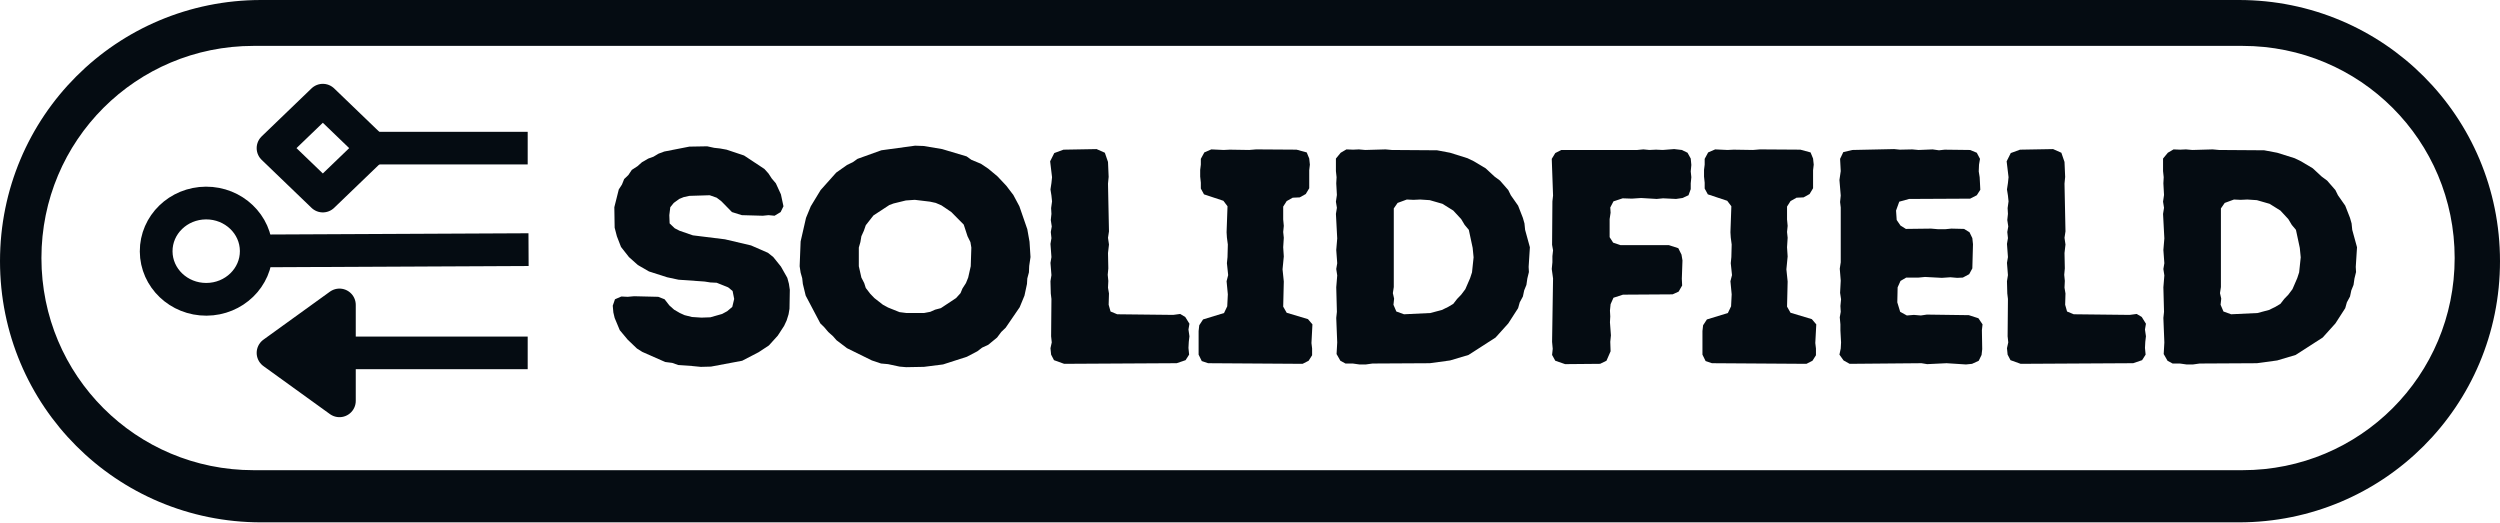
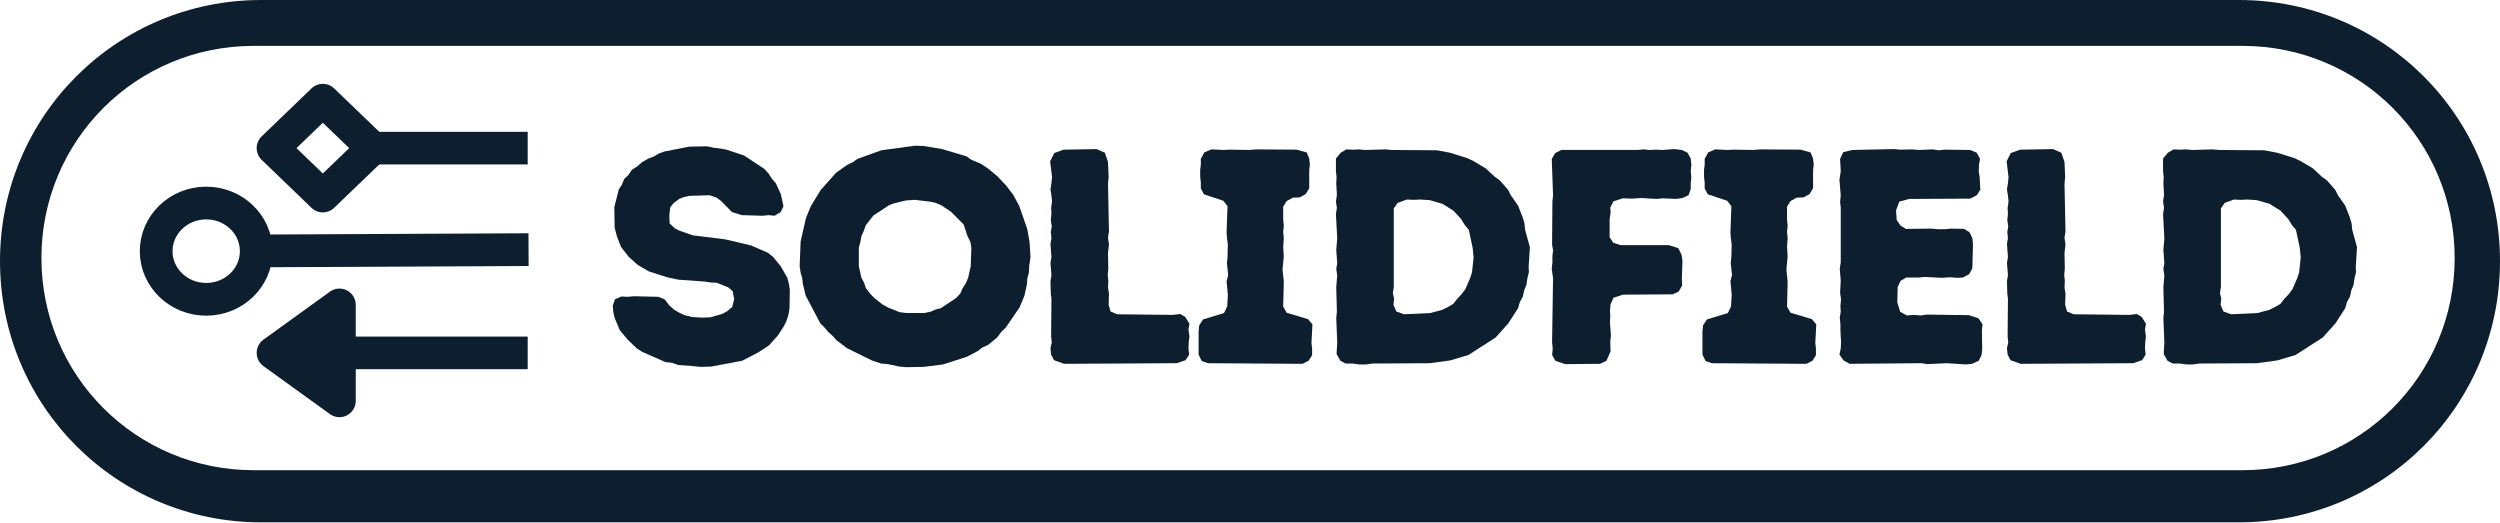
<svg xmlns="http://www.w3.org/2000/svg" width="1088.398" zoomAndPan="magnify" viewBox="0 0 816.299 170.558" height="227.41" preserveAspectRatio="xMidYMid" version="1.2" id="svg33">
  <defs id="defs4" />
-   <path id="rect35-1" style="fill:#050c12;fill-opacity:1;stroke:none;stroke-width:32.43;stroke-linejoin:bevel;stroke-miterlimit:5.3;stroke-dasharray:none;stroke-opacity:1;paint-order:stroke fill markers" d="M 85.28,5.6867455e-6 C 38.035,5.6867455e-6 -4.3120254e-7,38.034 -4.3120254e-7,85.279 -4.3120254e-7,132.524 38.035,170.558 85.28,170.558 H 731.02 c 47.245,0 85.279,-38.034 85.279,-85.279 C 816.299,38.034 778.265,5.6867455e-6 731.02,5.6867455e-6 Z M 82.797,14.984 H 732.226 c 38.375,0 69.27,30.894 69.27,69.27 0,38.375 -30.894,69.27 -69.27,69.27 H 82.797 c -38.375,0 -69.27,-30.894 -69.27,-69.27 0,-38.375 30.894,-69.27 69.27,-69.27 z" />
-   <path style="fill:#050c12;fill-opacity:1;stroke:none;stroke-width:0.951" d="m 225.818,119.496 -4.364,-0.306 -1.97,-0.7 -2.288,-0.292 -7.47,-3.295 -1.758,-1.108 -3.015,-2.886 -2.591,-3.105 -1.667,-3.994 -0.424,-1.793 -0.197,-2.201 0.727,-2.099 2.076,-0.904 2.076,0.102 2.076,-0.19 7.894,0.19 2.076,0.802 1.545,1.997 1.561,1.399 1.879,1.093 1.545,0.7 2.394,0.598 3.106,0.204 2.909,-0.102 3.848,-1.093 1.667,-0.904 1.651,-1.399 0.621,-2.595 -0.515,-2.595 -1.455,-1.195 -3.742,-1.502 -2.076,-0.102 -1.864,-0.292 -8.515,-0.598 -3.742,-0.802 -5.909,-1.895 -3.636,-2.099 -2.909,-2.595 -2.591,-3.309 -1.348,-3.484 -0.727,-2.799 -0.106,-6.691 1.455,-5.802 1.03,-1.589 0.727,-1.808 1.364,-1.297 1.136,-1.691 1.864,-1.21 1.455,-1.297 2.076,-1.195 1.667,-0.598 1.651,-0.991 1.879,-0.7 8.197,-1.604 5.818,-0.102 2.288,0.496 1.864,0.204 2.182,0.394 5.712,1.91 6.636,4.388 1.348,1.502 1.045,1.604 1.348,1.589 1.651,3.601 0.833,3.892 -0.924,1.895 -1.985,1.195 -1.97,-0.19 -1.864,0.19 -6.848,-0.19 -3.227,-1.006 -3.424,-3.499 -1.561,-1.195 -2.273,-0.802 -6.651,0.204 -1.864,0.408 -1.455,0.598 -1.773,1.297 -1.136,1.4 -0.318,2.595 0.106,2.697 1.667,1.589 1.561,0.802 4.348,1.502 10.5,1.297 8.5,1.997 5.515,2.405 1.758,1.399 2.485,3.091 2.091,3.688 0.515,1.91 0.303,1.997 -0.106,6.181 -0.303,1.808 -0.621,1.997 -0.833,1.793 -2.076,3.193 -2.909,3.207 -3.318,2.187 -5.394,2.799 -10.182,1.91 -3.318,0.087 z m 0,0" id="path8" />
-   <path style="fill:#050c12;fill-opacity:1;stroke:none;stroke-width:0.951" d="m 295.888,119.89 -2.182,-0.19 -3.742,-0.802 -2.288,-0.204 -3,-1.006 -8.106,-3.994 -3.424,-2.595 -1.136,-1.297 -1.561,-1.4 -1.348,-1.589 -1.242,-1.21 -4.788,-9.082 -0.924,-3.805 -0.212,-1.895 -0.515,-1.793 -0.318,-2.099 0.318,-8.091 1.758,-7.697 1.561,-3.79 3.212,-5.292 5.091,-5.7 3.53,-2.493 1.879,-0.904 1.545,-1.093 7.788,-2.799 11.015,-1.502 2.803,0.102 6.015,1.006 8,2.391 1.545,1.108 3.121,1.297 2.379,1.589 3.015,2.507 2.909,3.091 2.288,3.003 1.97,3.688 2.591,7.493 0.727,4.096 0.318,5 -0.424,2.886 -0.091,2.099 -0.53,1.997 -0.106,1.793 -0.818,3.805 -1.561,3.79 -4.576,6.691 -1.455,1.4 -1.348,1.808 -2.909,2.391 -1.97,0.904 -1.561,1.195 -3.424,1.793 -7.788,2.507 -6.227,0.787 z m 5.803,-17.683 2.076,-0.394 1.561,-0.7 1.879,-0.496 4.97,-3.295 1.455,-1.604 0.621,-1.502 1.152,-1.793 0.727,-1.793 0.833,-3.703 0.197,-6.094 -0.303,-1.793 -0.939,-1.895 -1.242,-3.805 -4.045,-4.096 -3.227,-2.187 -1.864,-0.802 -1.864,-0.408 -4.985,-0.598 -2.909,0.204 -4.045,0.991 -1.364,0.51 -5.182,3.397 -2.5,3.193 -0.621,1.793 -0.818,1.808 -0.318,1.895 -0.515,1.793 v 6.094 l 0.833,3.703 0.924,1.793 0.515,1.604 1.455,1.895 1.348,1.4 2.803,2.187 1.667,0.904 3.742,1.502 2.288,0.292 z m 0,0" id="path10" />
-   <path style="fill:#050c12;fill-opacity:1;stroke:none;stroke-width:0.951" d="m 343.209,115.794 -0.212,-2.099 0.424,-1.895 -0.212,-1.997 0.106,-12.187 -0.212,-1.793 -0.106,-3.994 0.318,-1.997 -0.318,-3.994 0.318,-1.895 -0.318,-4.301 0.318,-1.895 -0.212,-1.997 0.318,-1.808 -0.318,-2.099 0.212,-1.997 -0.106,-1.895 0.303,-2.201 -0.197,-1.895 -0.318,-1.997 0.318,-2.099 0.197,-1.895 -0.621,-5.19 1.348,-2.697 3.015,-1.108 10.803,-0.19 2.697,1.195 1.03,3.003 0.212,4.884 -0.212,2.201 0.318,15.584 -0.318,2.099 0.318,2.201 -0.318,2.784 0.106,5 -0.197,2.099 0.197,1.997 -0.106,2.201 0.318,1.895 -0.106,3.688 0.621,2.201 2.182,0.904 18.273,0.204 2.288,-0.306 1.651,0.991 1.364,2.201 -0.318,1.895 0.318,2.201 -0.212,1.808 -0.106,1.997 0.212,2.187 -1.152,1.808 -2.909,0.991 -36.742,0.204 -3.318,-1.195 z m 0,0" id="path12" />
-   <path style="fill:#050c12;fill-opacity:1;stroke:none;stroke-width:0.951" d="m 391.369,115.794 v -7.683 l 0.212,-1.91 1.242,-1.895 6.848,-2.099 1.045,-2.187 0.197,-3.907 -0.409,-4.286 0.515,-1.997 -0.409,-3.892 0.197,-1.997 0.106,-4.096 -0.303,-2.303 -0.106,-1.706 0.303,-8.485 -1.348,-1.793 -6.333,-2.099 -1.03,-1.895 v -1.91 l -0.212,-1.997 v -2.187 l 0.212,-1.706 v -1.895 l 1.136,-2.099 2.288,-0.991 4.045,0.19 1.97,-0.102 6.333,0.102 2.288,-0.19 13.182,0.087 3.333,0.904 0.818,1.997 0.212,1.997 -0.212,1.808 v 5.89 l -1.136,1.895 -1.97,1.093 -2.288,0.102 -1.97,1.108 -1.136,1.793 v 4.199 l 0.197,2.099 -0.197,1.997 0.197,1.895 -0.197,3.091 0.197,3.003 -0.409,4.199 0.409,3.994 -0.197,8.193 1.136,1.997 6.954,2.085 1.455,1.706 -0.318,6.094 0.212,1.793 v 2.201 l -1.136,1.793 -1.97,1.006 -30.848,-0.204 -2.076,-0.7 z m 0,0" id="path14" />
-   <path style="fill:#050c12;fill-opacity:1;stroke:none;stroke-width:0.951" d="m 436.416,115.604 0.212,-3.805 -0.318,-7.989 0.212,-1.997 -0.212,-7.989 0.318,-3.892 -0.318,-2.099 0.318,-1.895 -0.318,-4.301 0.318,-3.79 -0.424,-8.003 0.318,-1.997 -0.318,-1.997 0.318,-2.187 -0.212,-3.805 0.106,-1.997 -0.212,-1.997 v -4.096 l 1.561,-1.895 1.864,-1.093 2.182,0.087 1.879,-0.087 2.076,0.19 6.636,-0.19 2.076,0.19 14.742,0.102 4.258,0.802 5.712,1.793 2.076,1.006 3.833,2.289 2.909,2.697 1.773,1.312 2.697,3.091 0.833,1.691 2.379,3.397 1.561,3.994 0.515,1.808 0.212,2.099 1.561,5.686 -0.409,6.4 0.091,1.691 -0.515,2.099 -0.303,2.099 -0.727,1.793 -0.424,1.997 -1.03,1.91 -0.53,1.895 -3.212,4.986 -4.151,4.607 -8.833,5.686 -6.015,1.793 -6.636,0.904 -18.697,0.102 -2.182,0.306 h -2.076 l -2.182,-0.306 h -2.379 l -1.667,-0.904 z m 22.015,-12.989 8.606,-0.408 3.742,-0.991 2.076,-1.006 1.667,-0.991 1.242,-1.604 1.348,-1.399 1.348,-1.793 1.561,-3.601 0.621,-1.895 0.515,-4.898 -0.303,-3.091 -1.258,-5.89 -1.348,-1.604 -1.136,-1.895 -2.591,-2.799 -3.53,-2.201 -4.151,-1.195 -3.121,-0.204 -2.182,0.102 -2.182,-0.102 -3.015,1.108 -1.242,1.793 v 25.672 l -0.303,1.997 0.409,1.793 -0.212,1.997 0.939,2.201 z m 0,0" id="path16" />
-   <path style="fill:#050c12;fill-opacity:1;stroke:none;stroke-width:0.951" d="m 506.785,115.896 0.212,-1.997 -0.212,-2.289 0.318,-20.686 -0.424,-3.091 0.212,-2.201 v -1.997 l 0.212,-1.895 -0.318,-1.808 0.106,-14.185 0.212,-1.895 -0.424,-11.983 1.151,-1.895 1.97,-1.006 h 24.818 l 1.97,-0.19 1.97,0.19 2.182,-0.102 2.182,0.102 3.727,-0.292 2.5,0.292 1.864,0.904 1.045,1.895 0.197,2.099 -0.197,2.099 0.197,1.895 -0.197,1.997 v 1.895 l -0.727,1.997 -1.97,0.904 -2.091,0.306 -4.242,-0.204 -2.076,0.204 -5.091,-0.306 -3.015,0.204 -3.015,-0.102 -3,0.991 -1.045,1.997 0.106,1.706 -0.318,2.099 v 5.89 l 1.151,1.793 2.379,0.802 h 15.788 l 3.106,1.006 1.045,2.099 0.318,1.895 -0.212,5.992 0.106,2.201 -1.151,1.997 -1.97,0.889 -16.197,0.102 -3.106,1.006 -0.939,2.099 -0.212,2.099 0.106,1.895 -0.106,1.895 0.318,4.301 -0.212,2.099 0.106,3.091 -1.348,3.091 -2.076,1.006 -11.424,0.102 -3.212,-1.108 z m 0,0" id="path18" />
-   <path style="fill:#050c12;fill-opacity:1;stroke:none;stroke-width:0.951" d="m 555.884,115.794 v -7.683 l 0.212,-1.91 1.242,-1.895 6.848,-2.099 1.045,-2.187 0.197,-3.907 -0.409,-4.286 0.515,-1.997 -0.409,-3.892 0.197,-1.997 0.106,-4.096 -0.303,-2.303 -0.106,-1.706 0.303,-8.485 -1.348,-1.793 -6.333,-2.099 -1.03,-1.895 v -1.91 l -0.212,-1.997 v -2.187 l 0.212,-1.706 v -1.895 l 1.136,-2.099 2.288,-0.991 4.045,0.19 1.97,-0.102 6.333,0.102 2.288,-0.19 13.182,0.087 3.333,0.904 0.818,1.997 0.212,1.997 -0.212,1.808 v 5.89 l -1.136,1.895 -1.97,1.093 -2.288,0.102 -1.97,1.108 -1.136,1.793 v 4.199 l 0.197,2.099 -0.197,1.997 0.197,1.895 -0.197,3.091 0.197,3.003 -0.409,4.199 0.409,3.994 -0.197,8.193 1.136,1.997 6.954,2.085 1.455,1.706 -0.318,6.094 0.212,1.793 v 2.201 l -1.136,1.793 -1.97,1.006 -30.848,-0.204 -2.076,-0.7 z m 0,0" id="path20" />
-   <path style="fill:#050c12;fill-opacity:1;stroke:none;stroke-width:0.951" d="m 600.613,115.794 0.424,-1.997 0.106,-1.997 -0.212,-3.892 v -1.997 l -0.212,-2.303 0.318,-1.793 -0.106,-1.895 0.212,-2.201 -0.318,-2.099 0.212,-3.994 -0.318,-3.892 0.318,-2.099 v -17.887 l -0.212,-1.793 0.212,-2.099 -0.424,-5.088 0.424,-2.901 -0.212,-3.994 1.045,-2.201 3,-0.7 13.606,-0.292 1.864,0.19 4.045,-0.087 2.076,0.19 4.576,-0.19 2.076,0.292 1.864,-0.204 8.318,0.102 2.167,0.904 1.045,1.997 -0.318,1.895 -0.091,2.201 0.303,1.895 0.212,4.096 -1.152,1.793 -2.167,1.108 -19.939,0.102 -3.212,0.889 -1.045,2.901 0.212,3.091 1.242,1.808 1.758,1.093 8.212,-0.102 2.379,0.204 h 2.182 l 2.076,-0.204 4.151,0.102 1.773,1.093 0.924,1.91 0.212,1.997 -0.212,7.887 -1.03,1.895 -2.076,1.108 -1.864,0.087 -2.182,-0.19 -2.803,0.19 -5.5,-0.292 -2.091,0.204 h -4.045 l -1.864,1.093 -0.939,2.099 -0.106,4.898 0.939,3.091 2.182,1.195 2.288,-0.19 2.273,0.19 1.985,-0.292 13.697,0.19 3.121,1.006 1.348,1.997 -0.212,1.895 0.106,6.196 -0.212,1.895 -0.924,1.895 -2.182,1.006 -1.985,0.204 -6.333,-0.408 -6.333,0.306 -1.864,-0.306 -23.454,0.204 -1.985,-1.108 z m 0,0" id="path22" />
-   <path style="fill:#050c12;fill-opacity:1;stroke:none;stroke-width:0.951" d="m 655.527,115.794 -0.212,-2.099 0.424,-1.895 -0.212,-1.997 0.106,-12.187 -0.212,-1.793 -0.106,-3.994 0.318,-1.997 -0.318,-3.994 0.318,-1.895 -0.318,-4.301 0.318,-1.895 -0.212,-1.997 0.318,-1.808 -0.318,-2.099 0.212,-1.997 -0.106,-1.895 0.303,-2.201 -0.197,-1.895 -0.318,-1.997 0.318,-2.099 0.197,-1.895 -0.621,-5.19 1.348,-2.697 3.015,-1.108 10.803,-0.19 2.697,1.195 1.03,3.003 0.212,4.884 -0.212,2.201 0.318,15.584 -0.318,2.099 0.318,2.201 -0.318,2.784 0.106,5 -0.197,2.099 0.197,1.997 -0.106,2.201 0.318,1.895 -0.106,3.688 0.621,2.201 2.182,0.904 18.273,0.204 2.288,-0.306 1.651,0.991 1.364,2.201 -0.318,1.895 0.318,2.201 -0.212,1.808 -0.106,1.997 0.212,2.187 -1.151,1.808 -2.909,0.991 -36.742,0.204 -3.318,-1.195 z m 0,0" id="path24" />
-   <path style="fill:#050c12;fill-opacity:1;stroke:none;stroke-width:0.951" d="m 706.491,115.604 0.212,-3.805 -0.318,-7.989 0.212,-1.997 -0.212,-7.989 0.318,-3.892 -0.318,-2.099 0.318,-1.895 -0.318,-4.301 0.318,-3.79 -0.424,-8.003 0.318,-1.997 -0.318,-1.997 0.318,-2.187 -0.212,-3.805 0.106,-1.997 -0.212,-1.997 v -4.096 l 1.561,-1.895 1.864,-1.093 2.182,0.087 1.879,-0.087 2.076,0.19 6.636,-0.19 2.076,0.19 14.742,0.102 4.258,0.802 5.712,1.793 2.076,1.006 3.833,2.289 2.909,2.697 1.773,1.312 2.697,3.091 0.833,1.691 2.379,3.397 1.561,3.994 0.515,1.808 0.212,2.099 1.561,5.686 -0.409,6.4 0.091,1.691 -0.515,2.099 -0.303,2.099 -0.727,1.793 -0.424,1.997 -1.03,1.91 -0.53,1.895 -3.212,4.986 -4.151,4.607 -8.833,5.686 -6.015,1.793 -6.636,0.904 -18.697,0.102 -2.182,0.306 h -2.076 l -2.182,-0.306 h -2.379 l -1.667,-0.904 z m 22.015,-12.989 8.606,-0.408 3.742,-0.991 2.076,-1.006 1.667,-0.991 1.242,-1.604 1.348,-1.399 1.348,-1.793 1.561,-3.601 0.621,-1.895 0.515,-4.898 -0.303,-3.091 -1.258,-5.89 -1.348,-1.604 -1.136,-1.895 -2.591,-2.799 -3.53,-2.201 -4.151,-1.195 -3.121,-0.204 -2.182,0.102 -2.182,-0.102 -3.015,1.108 -1.242,1.793 v 25.672 l -0.303,1.997 0.409,1.793 -0.212,1.997 0.939,2.201 z m 0,0" id="path26" />
-   <path style="fill:none;stroke:#050c12;stroke-width:10.684;stroke-linecap:butt;stroke-linejoin:miter;stroke-miterlimit:4;stroke-opacity:1" d="m 86.392,81.922 86.188,-0.415" id="path28" />
-   <path style="fill:none;stroke:#050c12;stroke-width:10.684;stroke-linecap:round;stroke-linejoin:round;stroke-miterlimit:4;stroke-opacity:1" d="m 50.991,82.093 c -0.045,-8.685 7.235,-15.755 16.257,-15.799 9.023,-0.044 16.375,6.957 16.42,15.639 0.045,8.685 -7.235,15.759 -16.257,15.799 -9.023,0.044 -16.375,-6.957 -16.42,-15.639" id="path29" />
-   <path style="fill:none;stroke:#050c12;stroke-width:10.648;stroke-linecap:butt;stroke-linejoin:miter;stroke-miterlimit:4;stroke-opacity:1" d="m 113.554,115.222 h 58.746" id="path30" />
-   <path style="fill:#050c12;fill-opacity:1;fill-rule:nonzero;stroke:#050c12;stroke-width:10.648;stroke-linecap:round;stroke-linejoin:round;stroke-miterlimit:4;stroke-opacity:1" d="m 110.839,99.554 -21.708,15.668 21.708,15.668 z m 0,0" id="path31" />
-   <path style="fill:none;stroke:#050c12;stroke-width:10.648;stroke-linecap:butt;stroke-linejoin:miter;stroke-miterlimit:4;stroke-opacity:1" d="m 118.982,48.366 h 53.318" id="path32" />
-   <path style="fill:none;stroke:#050c12;stroke-width:10.648;stroke-linecap:round;stroke-linejoin:round;stroke-miterlimit:4;stroke-opacity:1" d="m 89.13,48.366 16.28,-15.668 16.284,15.668 -16.284,15.664 z m 0,0" id="path33" />
+   <path id="rect35-1" style="fill:#0d1f2e;fill-opacity:1;stroke:none;stroke-width:32.43;stroke-linejoin:bevel;stroke-miterlimit:5.3;stroke-dasharray:none;stroke-opacity:1;paint-order:stroke fill markers" d="M 85.28,0 C 38.035,0 0,38.034 0,85.279 0,132.524 38.035,170.558 85.28,170.558 H 731.02 c 47.245,0 85.279,-38.034 85.279,-85.279 C 816.299,38.034 778.265,0 731.02,0 Z m -2.483,14.984 H 732.226 c 38.375,0 69.27,30.894 69.27,69.27 0,38.375 -30.894,69.27 -69.27,69.27 H 82.797 c -38.375,0 -69.27,-30.894 -69.27,-69.27 0,-38.375 30.894,-69.27 69.27,-69.27 z" />
+   <path style="fill:#0d1f2e;fill-opacity:1;stroke:none;stroke-width:0.951" d="m 225.818,119.496 -4.364,-0.306 -1.97,-0.7 -2.288,-0.292 -7.47,-3.295 -1.758,-1.108 -3.015,-2.886 -2.591,-3.105 -1.667,-3.994 -0.424,-1.793 -0.197,-2.201 0.727,-2.099 2.076,-0.904 2.076,0.102 2.076,-0.19 7.894,0.19 2.076,0.802 1.545,1.997 1.561,1.399 1.879,1.093 1.545,0.7 2.394,0.598 3.106,0.204 2.909,-0.102 3.848,-1.093 1.667,-0.904 1.651,-1.399 0.621,-2.595 -0.515,-2.595 -1.455,-1.195 -3.742,-1.502 -2.076,-0.102 -1.864,-0.292 -8.515,-0.598 -3.742,-0.802 -5.909,-1.895 -3.636,-2.099 -2.909,-2.595 -2.591,-3.309 -1.348,-3.484 -0.727,-2.799 -0.106,-6.691 1.455,-5.802 1.03,-1.589 0.727,-1.808 1.364,-1.297 1.136,-1.691 1.864,-1.21 1.455,-1.297 2.076,-1.195 1.667,-0.598 1.651,-0.991 1.879,-0.7 8.197,-1.604 5.818,-0.102 2.288,0.496 1.864,0.204 2.182,0.394 5.712,1.91 6.636,4.388 1.348,1.502 1.045,1.604 1.348,1.589 1.651,3.601 0.833,3.892 -0.924,1.895 -1.985,1.195 -1.97,-0.19 -1.864,0.19 -6.848,-0.19 -3.227,-1.006 -3.424,-3.499 -1.561,-1.195 -2.273,-0.802 -6.651,0.204 -1.864,0.408 -1.455,0.598 -1.773,1.297 -1.136,1.4 -0.318,2.595 0.106,2.697 1.667,1.589 1.561,0.802 4.348,1.502 10.5,1.297 8.5,1.997 5.515,2.405 1.758,1.399 2.485,3.091 2.091,3.688 0.515,1.91 0.303,1.997 -0.106,6.181 -0.303,1.808 -0.621,1.997 -0.833,1.793 -2.076,3.193 -2.909,3.207 -3.318,2.187 -5.394,2.799 -10.182,1.91 -3.318,0.087 z m 0,0" id="path8" />
+   <path style="fill:#0d1f2e;fill-opacity:1;stroke:none;stroke-width:0.951" d="m 295.888,119.89 -2.182,-0.19 -3.742,-0.802 -2.288,-0.204 -3,-1.006 -8.106,-3.994 -3.424,-2.595 -1.136,-1.297 -1.561,-1.4 -1.348,-1.589 -1.242,-1.21 -4.788,-9.082 -0.924,-3.805 -0.212,-1.895 -0.515,-1.793 -0.318,-2.099 0.318,-8.091 1.758,-7.697 1.561,-3.79 3.212,-5.292 5.091,-5.7 3.53,-2.493 1.879,-0.904 1.545,-1.093 7.788,-2.799 11.015,-1.502 2.803,0.102 6.015,1.006 8,2.391 1.545,1.108 3.121,1.297 2.379,1.589 3.015,2.507 2.909,3.091 2.288,3.003 1.97,3.688 2.591,7.493 0.727,4.096 0.318,5 -0.424,2.886 -0.091,2.099 -0.53,1.997 -0.106,1.793 -0.818,3.805 -1.561,3.79 -4.576,6.691 -1.455,1.4 -1.348,1.808 -2.909,2.391 -1.97,0.904 -1.561,1.195 -3.424,1.793 -7.788,2.507 -6.227,0.787 z m 5.803,-17.683 2.076,-0.394 1.561,-0.7 1.879,-0.496 4.97,-3.295 1.455,-1.604 0.621,-1.502 1.152,-1.793 0.727,-1.793 0.833,-3.703 0.197,-6.094 -0.303,-1.793 -0.939,-1.895 -1.242,-3.805 -4.045,-4.096 -3.227,-2.187 -1.864,-0.802 -1.864,-0.408 -4.985,-0.598 -2.909,0.204 -4.045,0.991 -1.364,0.51 -5.182,3.397 -2.5,3.193 -0.621,1.793 -0.818,1.808 -0.318,1.895 -0.515,1.793 v 6.094 l 0.833,3.703 0.924,1.793 0.515,1.604 1.455,1.895 1.348,1.4 2.803,2.187 1.667,0.904 3.742,1.502 2.288,0.292 z m 0,0" id="path10" />
+   <path style="fill:#0d1f2e;fill-opacity:1;stroke:none;stroke-width:0.951" d="m 343.209,115.794 -0.212,-2.099 0.424,-1.895 -0.212,-1.997 0.106,-12.187 -0.212,-1.793 -0.106,-3.994 0.318,-1.997 -0.318,-3.994 0.318,-1.895 -0.318,-4.301 0.318,-1.895 -0.212,-1.997 0.318,-1.808 -0.318,-2.099 0.212,-1.997 -0.106,-1.895 0.303,-2.201 -0.197,-1.895 -0.318,-1.997 0.318,-2.099 0.197,-1.895 -0.621,-5.19 1.348,-2.697 3.015,-1.108 10.803,-0.19 2.697,1.195 1.03,3.003 0.212,4.884 -0.212,2.201 0.318,15.584 -0.318,2.099 0.318,2.201 -0.318,2.784 0.106,5 -0.197,2.099 0.197,1.997 -0.106,2.201 0.318,1.895 -0.106,3.688 0.621,2.201 2.182,0.904 18.273,0.204 2.288,-0.306 1.651,0.991 1.364,2.201 -0.318,1.895 0.318,2.201 -0.212,1.808 -0.106,1.997 0.212,2.187 -1.152,1.808 -2.909,0.991 -36.742,0.204 -3.318,-1.195 z m 0,0" id="path12" />
+   <path style="fill:#0d1f2e;fill-opacity:1;stroke:none;stroke-width:0.951" d="m 391.369,115.794 v -7.683 l 0.212,-1.91 1.242,-1.895 6.848,-2.099 1.045,-2.187 0.197,-3.907 -0.409,-4.286 0.515,-1.997 -0.409,-3.892 0.197,-1.997 0.106,-4.096 -0.303,-2.303 -0.106,-1.706 0.303,-8.485 -1.348,-1.793 -6.333,-2.099 -1.03,-1.895 v -1.91 l -0.212,-1.997 V 55.469 l 0.212,-1.706 v -1.895 l 1.136,-2.099 2.288,-0.991 4.045,0.19 1.97,-0.102 6.333,0.102 2.288,-0.19 13.182,0.087 3.333,0.904 0.818,1.997 0.212,1.997 -0.212,1.808 v 5.89 l -1.136,1.895 -1.97,1.093 -2.288,0.102 -1.97,1.108 -1.136,1.793 v 4.199 l 0.197,2.099 -0.197,1.997 0.197,1.895 -0.197,3.091 0.197,3.003 -0.409,4.199 0.409,3.994 -0.197,8.193 1.136,1.997 6.954,2.085 1.455,1.706 -0.318,6.094 0.212,1.793 v 2.201 l -1.136,1.793 -1.97,1.006 -30.848,-0.204 -2.076,-0.7 z m 0,0" id="path14" />
+   <path style="fill:#0d1f2e;fill-opacity:1;stroke:none;stroke-width:0.951" d="m 436.416,115.604 0.212,-3.805 -0.318,-7.989 0.212,-1.997 -0.212,-7.989 0.318,-3.892 -0.318,-2.099 0.318,-1.895 -0.318,-4.301 0.318,-3.79 -0.424,-8.003 0.318,-1.997 -0.318,-1.997 0.318,-2.187 -0.212,-3.805 0.106,-1.997 -0.212,-1.997 v -4.096 l 1.561,-1.895 1.864,-1.093 2.182,0.087 1.879,-0.087 2.076,0.19 6.636,-0.19 2.076,0.19 14.742,0.102 4.258,0.802 5.712,1.793 2.076,1.006 3.833,2.289 2.909,2.697 1.773,1.312 2.697,3.091 0.833,1.691 2.379,3.397 1.561,3.994 0.515,1.808 0.212,2.099 1.561,5.686 -0.409,6.4 0.091,1.691 -0.515,2.099 -0.303,2.099 -0.727,1.793 -0.424,1.997 -1.03,1.91 -0.53,1.895 -3.212,4.986 -4.151,4.607 -8.833,5.686 -6.015,1.793 -6.636,0.904 -18.697,0.102 -2.182,0.306 h -2.076 l -2.182,-0.306 h -2.379 l -1.667,-0.904 z m 22.015,-12.989 8.606,-0.408 3.742,-0.991 2.076,-1.006 1.667,-0.991 1.242,-1.604 1.348,-1.399 1.348,-1.793 1.561,-3.601 0.621,-1.895 0.515,-4.898 -0.303,-3.091 -1.258,-5.89 -1.348,-1.604 -1.136,-1.895 -2.591,-2.799 -3.53,-2.201 -4.151,-1.195 -3.121,-0.204 -2.182,0.102 -2.182,-0.102 -3.015,1.108 -1.242,1.793 v 25.672 l -0.303,1.997 0.409,1.793 -0.212,1.997 0.939,2.201 z m 0,0" id="path16" />
+   <path style="fill:#0d1f2e;fill-opacity:1;stroke:none;stroke-width:0.951" d="m 506.785,115.896 0.212,-1.997 -0.212,-2.289 0.318,-20.686 -0.424,-3.091 0.212,-2.201 V 83.634 l 0.212,-1.895 -0.318,-1.808 0.106,-14.185 0.212,-1.895 -0.424,-11.983 1.151,-1.895 1.97,-1.006 h 24.818 l 1.97,-0.19 1.97,0.19 2.182,-0.102 2.182,0.102 3.727,-0.292 2.5,0.292 1.864,0.904 1.045,1.895 0.197,2.099 -0.197,2.099 0.197,1.895 -0.197,1.997 v 1.895 l -0.727,1.997 -1.97,0.904 -2.091,0.306 -4.242,-0.204 -2.076,0.204 -5.091,-0.306 -3.015,0.204 -3.015,-0.102 -3,0.991 -1.045,1.997 0.106,1.706 -0.318,2.099 v 5.89 l 1.151,1.793 2.379,0.802 h 15.788 l 3.106,1.006 1.045,2.099 0.318,1.895 -0.212,5.992 0.106,2.201 -1.151,1.997 -1.97,0.889 -16.197,0.102 -3.106,1.006 -0.939,2.099 -0.212,2.099 0.106,1.895 -0.106,1.895 0.318,4.301 -0.212,2.099 0.106,3.091 -1.348,3.091 -2.076,1.006 -11.424,0.102 -3.212,-1.108 z m 0,0" id="path18" />
+   <path style="fill:#0d1f2e;fill-opacity:1;stroke:none;stroke-width:0.951" d="m 555.884,115.794 v -7.683 l 0.212,-1.91 1.242,-1.895 6.848,-2.099 1.045,-2.187 0.197,-3.907 -0.409,-4.286 0.515,-1.997 -0.409,-3.892 0.197,-1.997 0.106,-4.096 -0.303,-2.303 -0.106,-1.706 0.303,-8.485 -1.348,-1.793 -6.333,-2.099 -1.03,-1.895 v -1.91 l -0.212,-1.997 V 55.469 l 0.212,-1.706 v -1.895 l 1.136,-2.099 2.288,-0.991 4.045,0.19 1.97,-0.102 6.333,0.102 2.288,-0.19 13.182,0.087 3.333,0.904 0.818,1.997 0.212,1.997 -0.212,1.808 v 5.89 l -1.136,1.895 -1.97,1.093 -2.288,0.102 -1.97,1.108 -1.136,1.793 v 4.199 l 0.197,2.099 -0.197,1.997 0.197,1.895 -0.197,3.091 0.197,3.003 -0.409,4.199 0.409,3.994 -0.197,8.193 1.136,1.997 6.954,2.085 1.455,1.706 -0.318,6.094 0.212,1.793 v 2.201 l -1.136,1.793 -1.97,1.006 -30.848,-0.204 -2.076,-0.7 z m 0,0" id="path20" />
+   <path style="fill:#0d1f2e;fill-opacity:1;stroke:none;stroke-width:0.951" d="m 600.613,115.794 0.424,-1.997 0.106,-1.997 -0.212,-3.892 v -1.997 l -0.212,-2.303 0.318,-1.793 -0.106,-1.895 0.212,-2.201 -0.318,-2.099 0.212,-3.994 -0.318,-3.892 0.318,-2.099 V 67.744 l -0.212,-1.793 0.212,-2.099 -0.424,-5.088 0.424,-2.901 -0.212,-3.994 1.045,-2.201 3,-0.7 13.606,-0.292 1.864,0.19 4.045,-0.087 2.076,0.19 4.576,-0.19 2.076,0.292 1.864,-0.204 8.318,0.102 2.167,0.904 1.045,1.997 -0.318,1.895 -0.091,2.201 0.303,1.895 0.212,4.096 -1.152,1.793 -2.167,1.108 -19.939,0.102 -3.212,0.889 -1.045,2.901 0.212,3.091 1.242,1.808 1.758,1.093 8.212,-0.102 2.379,0.204 h 2.182 l 2.076,-0.204 4.151,0.102 1.773,1.093 0.924,1.91 0.212,1.997 -0.212,7.887 -1.03,1.895 -2.076,1.108 -1.864,0.087 -2.182,-0.19 -2.803,0.19 -5.5,-0.292 -2.091,0.204 h -4.045 l -1.864,1.093 -0.939,2.099 -0.106,4.898 0.939,3.091 2.182,1.195 2.288,-0.19 2.273,0.19 1.985,-0.292 13.697,0.19 3.121,1.006 1.348,1.997 -0.212,1.895 0.106,6.196 -0.212,1.895 -0.924,1.895 -2.182,1.006 -1.985,0.204 -6.333,-0.408 -6.333,0.306 -1.864,-0.306 -23.454,0.204 -1.985,-1.108 z m 0,0" id="path22" />
+   <path style="fill:#0d1f2e;fill-opacity:1;stroke:none;stroke-width:0.951" d="m 655.527,115.794 -0.212,-2.099 0.424,-1.895 -0.212,-1.997 0.106,-12.187 -0.212,-1.793 -0.106,-3.994 0.318,-1.997 -0.318,-3.994 0.318,-1.895 -0.318,-4.301 0.318,-1.895 -0.212,-1.997 0.318,-1.808 -0.318,-2.099 0.212,-1.997 -0.106,-1.895 0.303,-2.201 -0.197,-1.895 -0.318,-1.997 0.318,-2.099 0.197,-1.895 -0.621,-5.19 1.348,-2.697 3.015,-1.108 10.803,-0.19 2.697,1.195 1.03,3.003 0.212,4.884 -0.212,2.201 0.318,15.584 -0.318,2.099 0.318,2.201 -0.318,2.784 0.106,5 -0.197,2.099 0.197,1.997 -0.106,2.201 0.318,1.895 -0.106,3.688 0.621,2.201 2.182,0.904 18.273,0.204 2.288,-0.306 1.651,0.991 1.364,2.201 -0.318,1.895 0.318,2.201 -0.212,1.808 -0.106,1.997 0.212,2.187 -1.151,1.808 -2.909,0.991 -36.742,0.204 -3.318,-1.195 z m 0,0" id="path24" />
+   <path style="fill:#0d1f2e;fill-opacity:1;stroke:none;stroke-width:0.951" d="m 706.491,115.604 0.212,-3.805 -0.318,-7.989 0.212,-1.997 -0.212,-7.989 0.318,-3.892 -0.318,-2.099 0.318,-1.895 -0.318,-4.301 0.318,-3.79 -0.424,-8.003 0.318,-1.997 -0.318,-1.997 0.318,-2.187 -0.212,-3.805 0.106,-1.997 -0.212,-1.997 v -4.096 l 1.561,-1.895 1.864,-1.093 2.182,0.087 1.879,-0.087 2.076,0.19 6.636,-0.19 2.076,0.19 14.742,0.102 4.258,0.802 5.712,1.793 2.076,1.006 3.833,2.289 2.909,2.697 1.773,1.312 2.697,3.091 0.833,1.691 2.379,3.397 1.561,3.994 0.515,1.808 0.212,2.099 1.561,5.686 -0.409,6.4 0.091,1.691 -0.515,2.099 -0.303,2.099 -0.727,1.793 -0.424,1.997 -1.03,1.91 -0.53,1.895 -3.212,4.986 -4.151,4.607 -8.833,5.686 -6.015,1.793 -6.636,0.904 -18.697,0.102 -2.182,0.306 h -2.076 l -2.182,-0.306 h -2.379 l -1.667,-0.904 z m 22.015,-12.989 8.606,-0.408 3.742,-0.991 2.076,-1.006 1.667,-0.991 1.242,-1.604 1.348,-1.399 1.348,-1.793 1.561,-3.601 0.621,-1.895 0.515,-4.898 -0.303,-3.091 -1.258,-5.89 -1.348,-1.604 -1.136,-1.895 -2.591,-2.799 -3.53,-2.201 -4.151,-1.195 -3.121,-0.204 -2.182,0.102 -2.182,-0.102 -3.015,1.108 -1.242,1.793 v 25.672 l -0.303,1.997 0.409,1.793 -0.212,1.997 0.939,2.201 z m 0,0" id="path26" />
+   <path style="fill:none;stroke:#0d1f2e;stroke-width:10.684;stroke-linecap:butt;stroke-linejoin:miter;stroke-miterlimit:4;stroke-opacity:1" d="M 86.392,81.922 172.58,81.506" id="path28" />
+   <path style="fill:none;stroke:#0d1f2e;stroke-width:10.684;stroke-linecap:round;stroke-linejoin:round;stroke-miterlimit:4;stroke-opacity:1" d="m 50.991,82.093 c -0.045,-8.685 7.235,-15.755 16.257,-15.799 9.023,-0.044 16.375,6.957 16.42,15.639 0.045,8.685 -7.235,15.759 -16.257,15.799 C 58.388,97.775 51.036,90.774 50.991,82.093" id="path29" />
+   <path style="fill:none;stroke:#0d1f2e;stroke-width:10.648;stroke-linecap:butt;stroke-linejoin:miter;stroke-miterlimit:4;stroke-opacity:1" d="m 113.554,115.222 h 58.746" id="path30" />
+   <path style="fill:#0d1f2e;fill-opacity:1;fill-rule:nonzero;stroke:#0d1f2e;stroke-width:10.648;stroke-linecap:round;stroke-linejoin:round;stroke-miterlimit:4;stroke-opacity:1" d="m 110.839,99.554 -21.708,15.668 21.708,15.668 z m 0,0" id="path31" />
+   <path style="fill:none;stroke:#0d1f2e;stroke-width:10.648;stroke-linecap:butt;stroke-linejoin:miter;stroke-miterlimit:4;stroke-opacity:1" d="m 118.982,48.366 h 53.318" id="path32" />
+   <path style="fill:none;stroke:#0d1f2e;stroke-width:10.648;stroke-linecap:round;stroke-linejoin:round;stroke-miterlimit:4;stroke-opacity:1" d="m 89.13,48.366 16.28,-15.668 16.284,15.668 -16.284,15.664 z m 0,0" id="path33" />
</svg>
